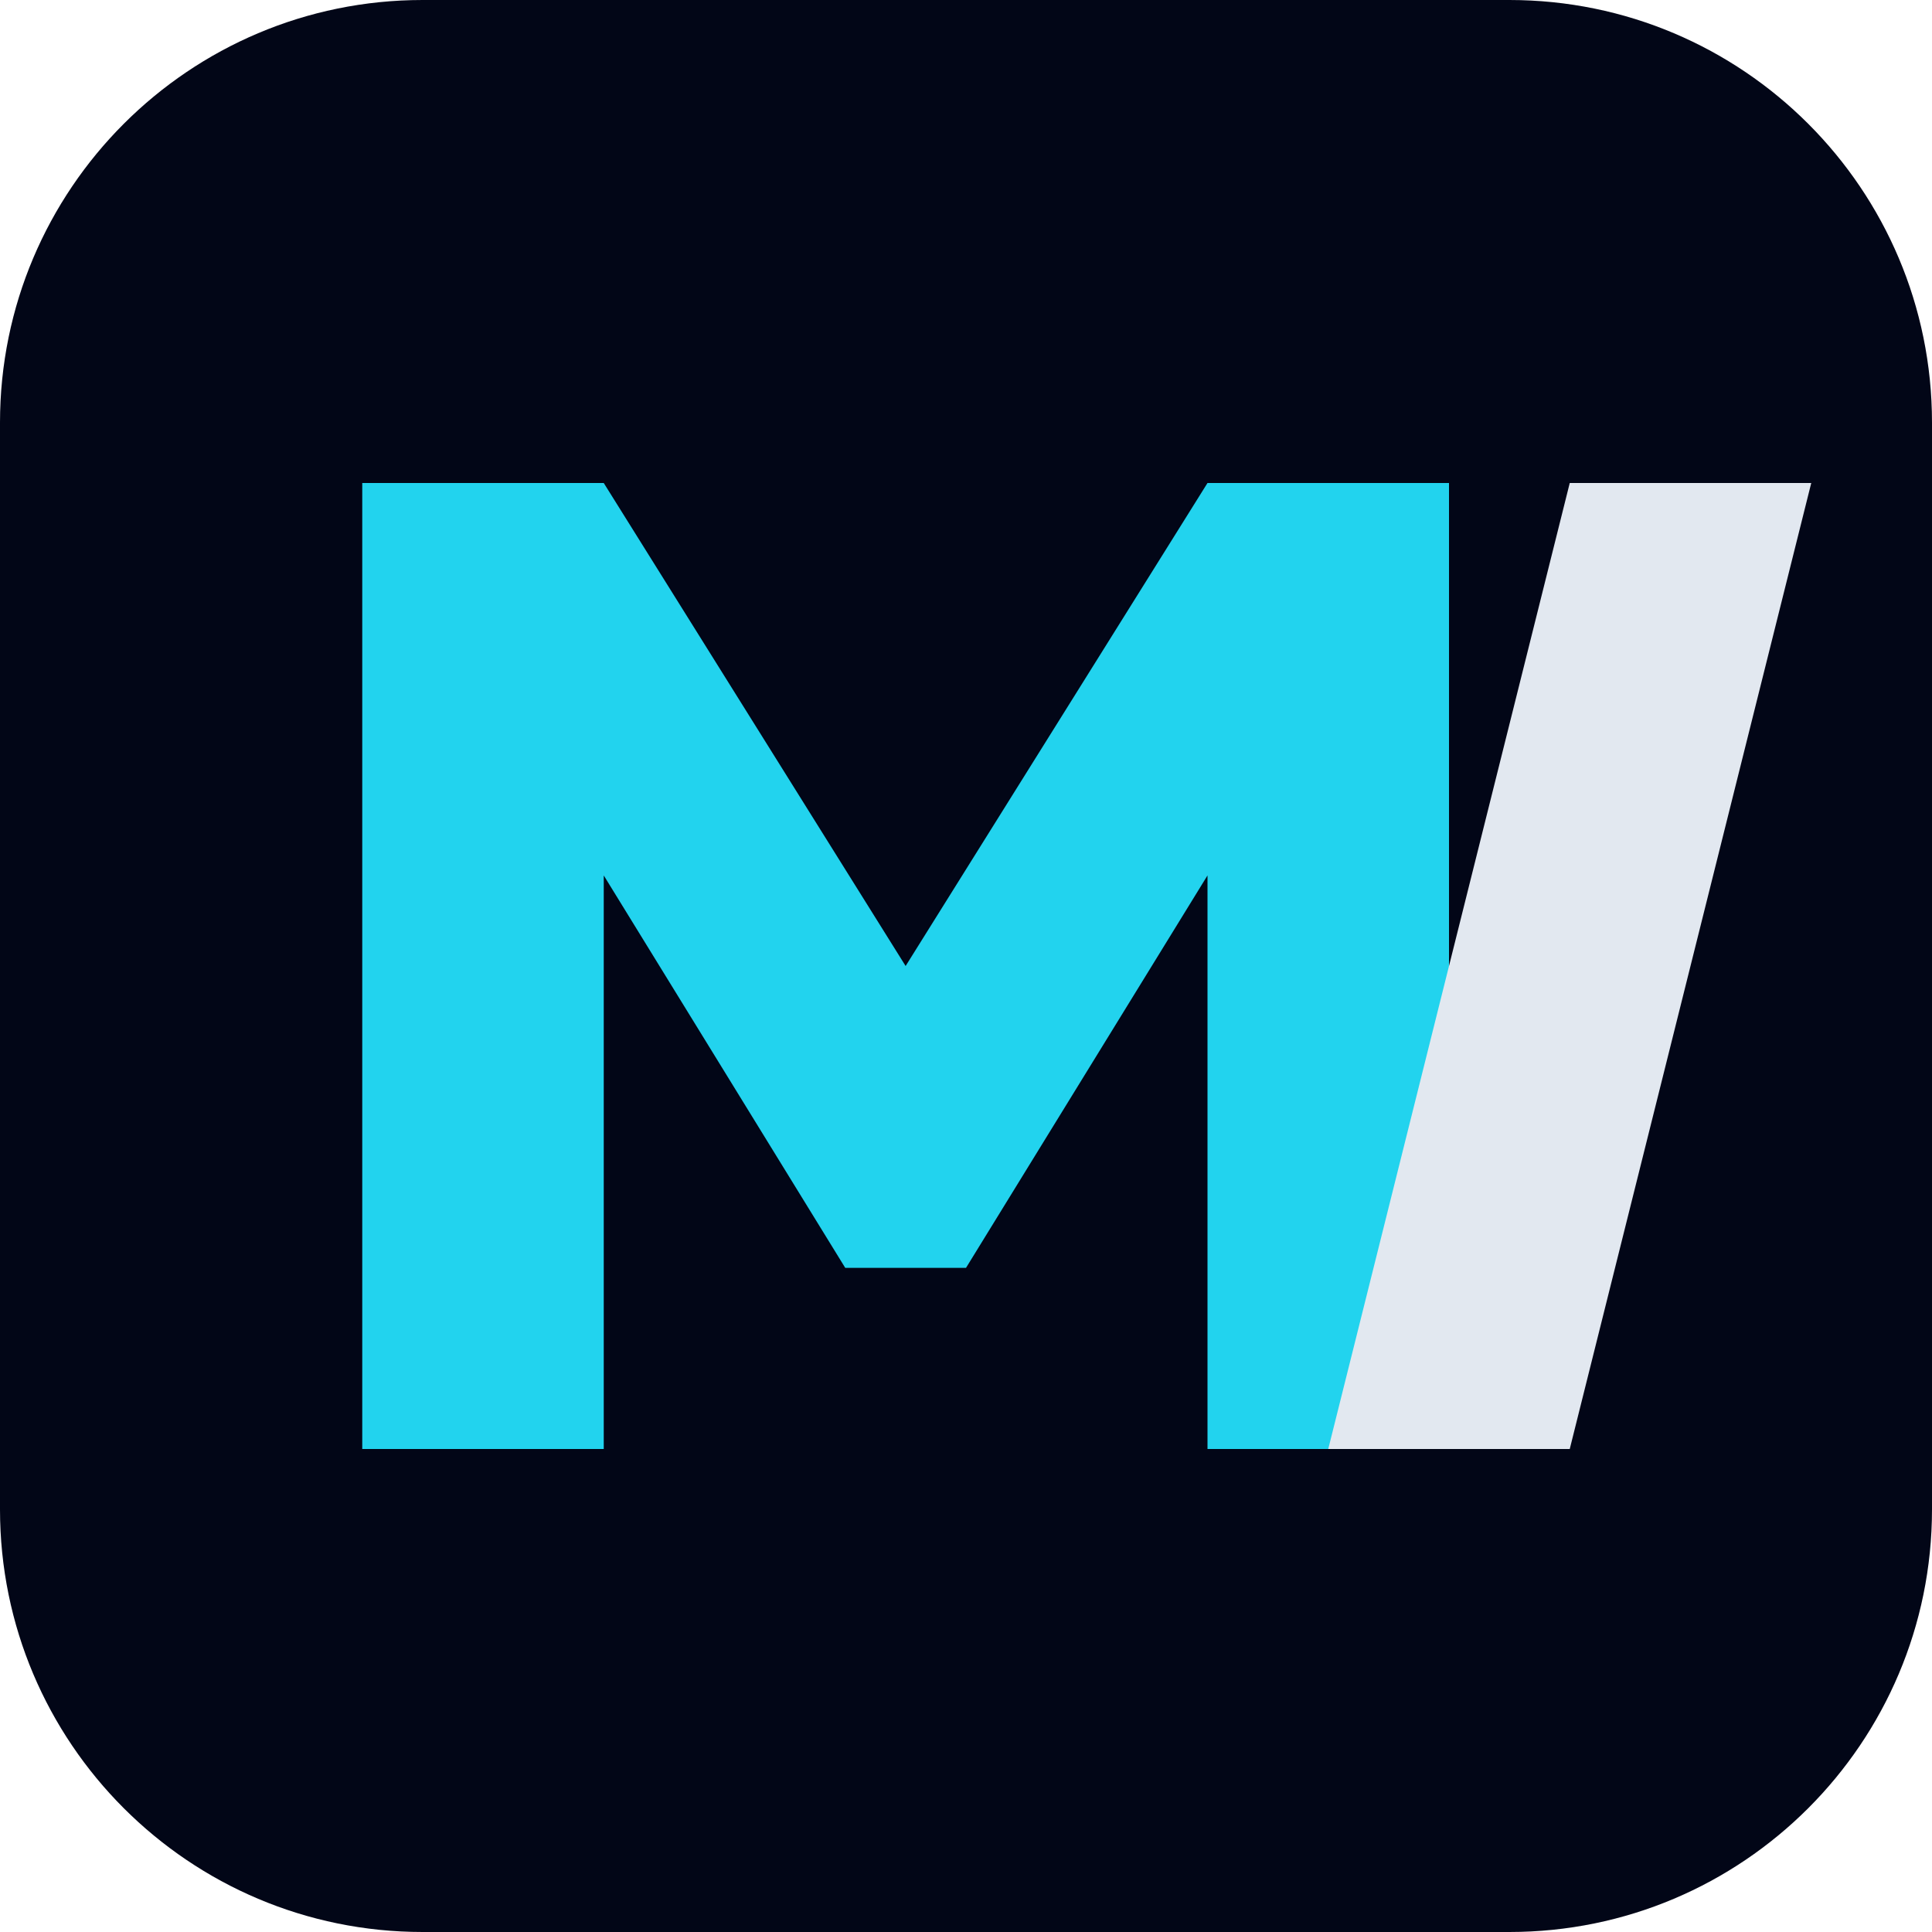
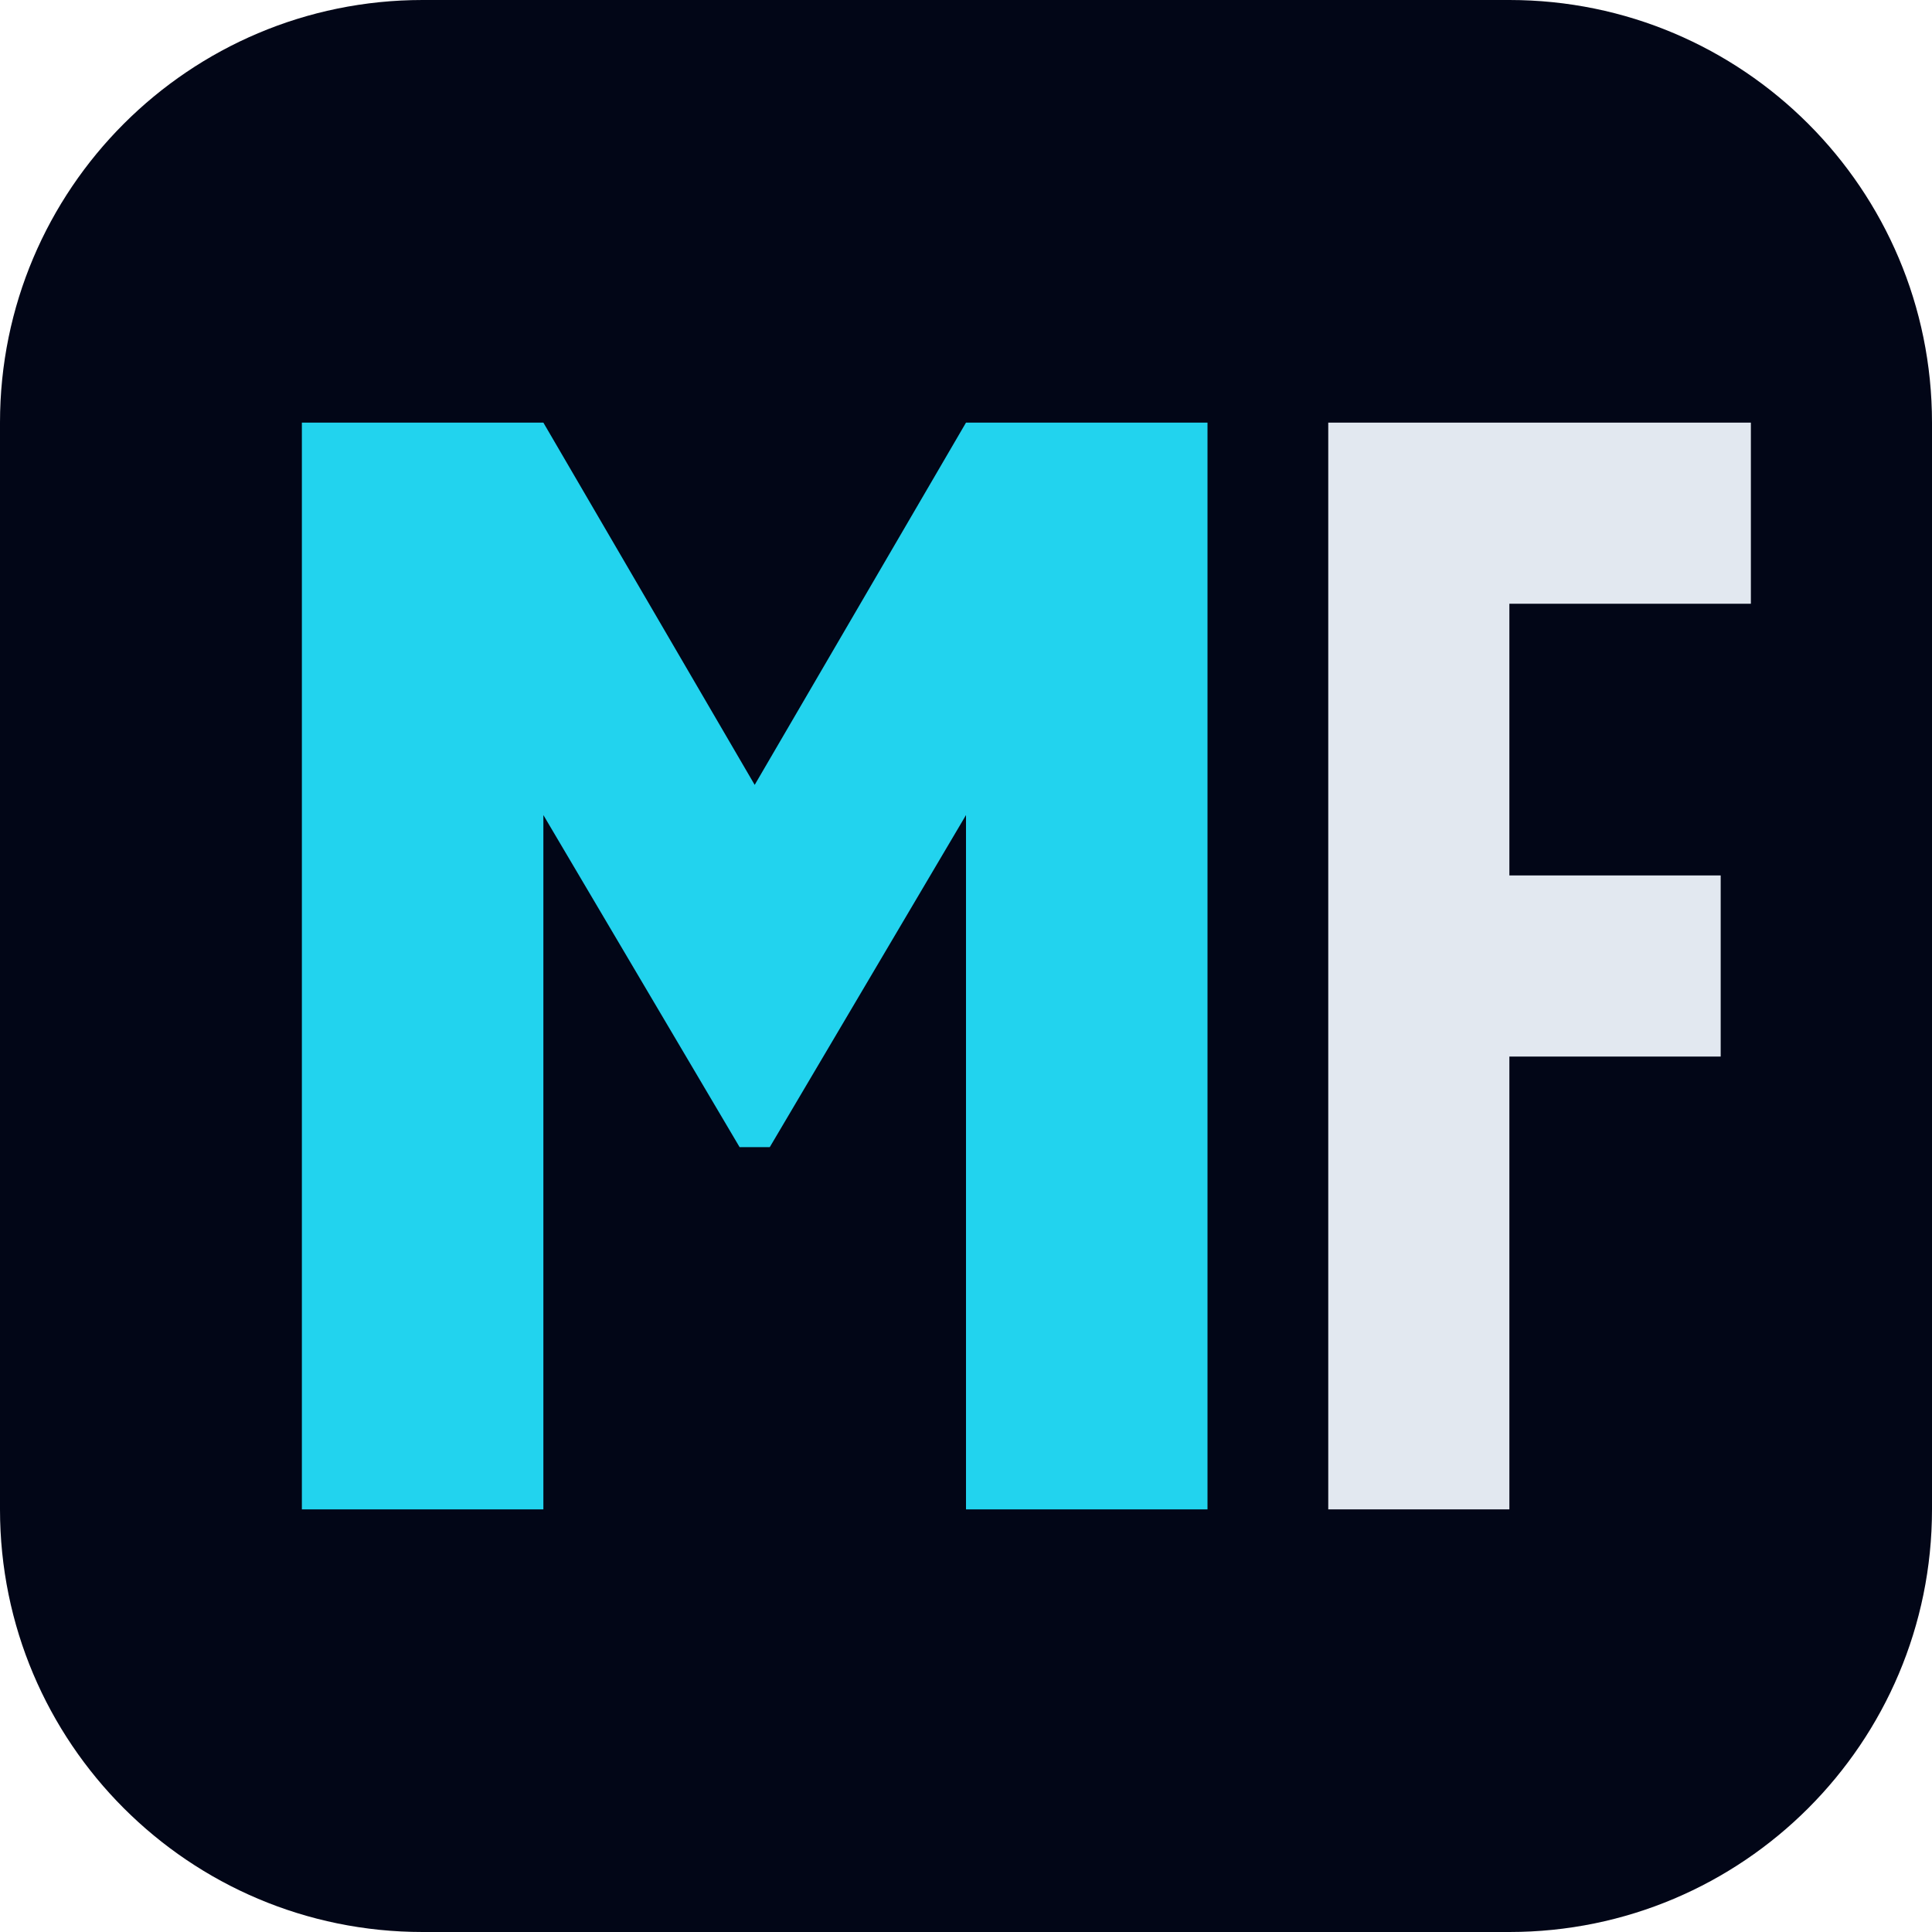
<svg xmlns="http://www.w3.org/2000/svg" viewBox="0 0 64 64" fill="none">
  <rect width="64" height="64" rx="14" fill="#020617" />
-   <path d="M12 48V16H20L30 32L40 16H48V48H40V29L32 42H28L20 29V48H12Z" fill="#22D3EE" />
-   <path d="M52 16L44 48H52L60 16H52Z" fill="#E2E8F0" />
+   <path d="M10 50V14H18L25 26L32 14H40V50H32V27L25.5 38H24.5L18 27V50H10Z" fill="#22D3EE" />
+   <path d="M44 14H58V20H50V29H57V35H50V50H44V14Z" fill="#E2E8F0" />
</svg>
